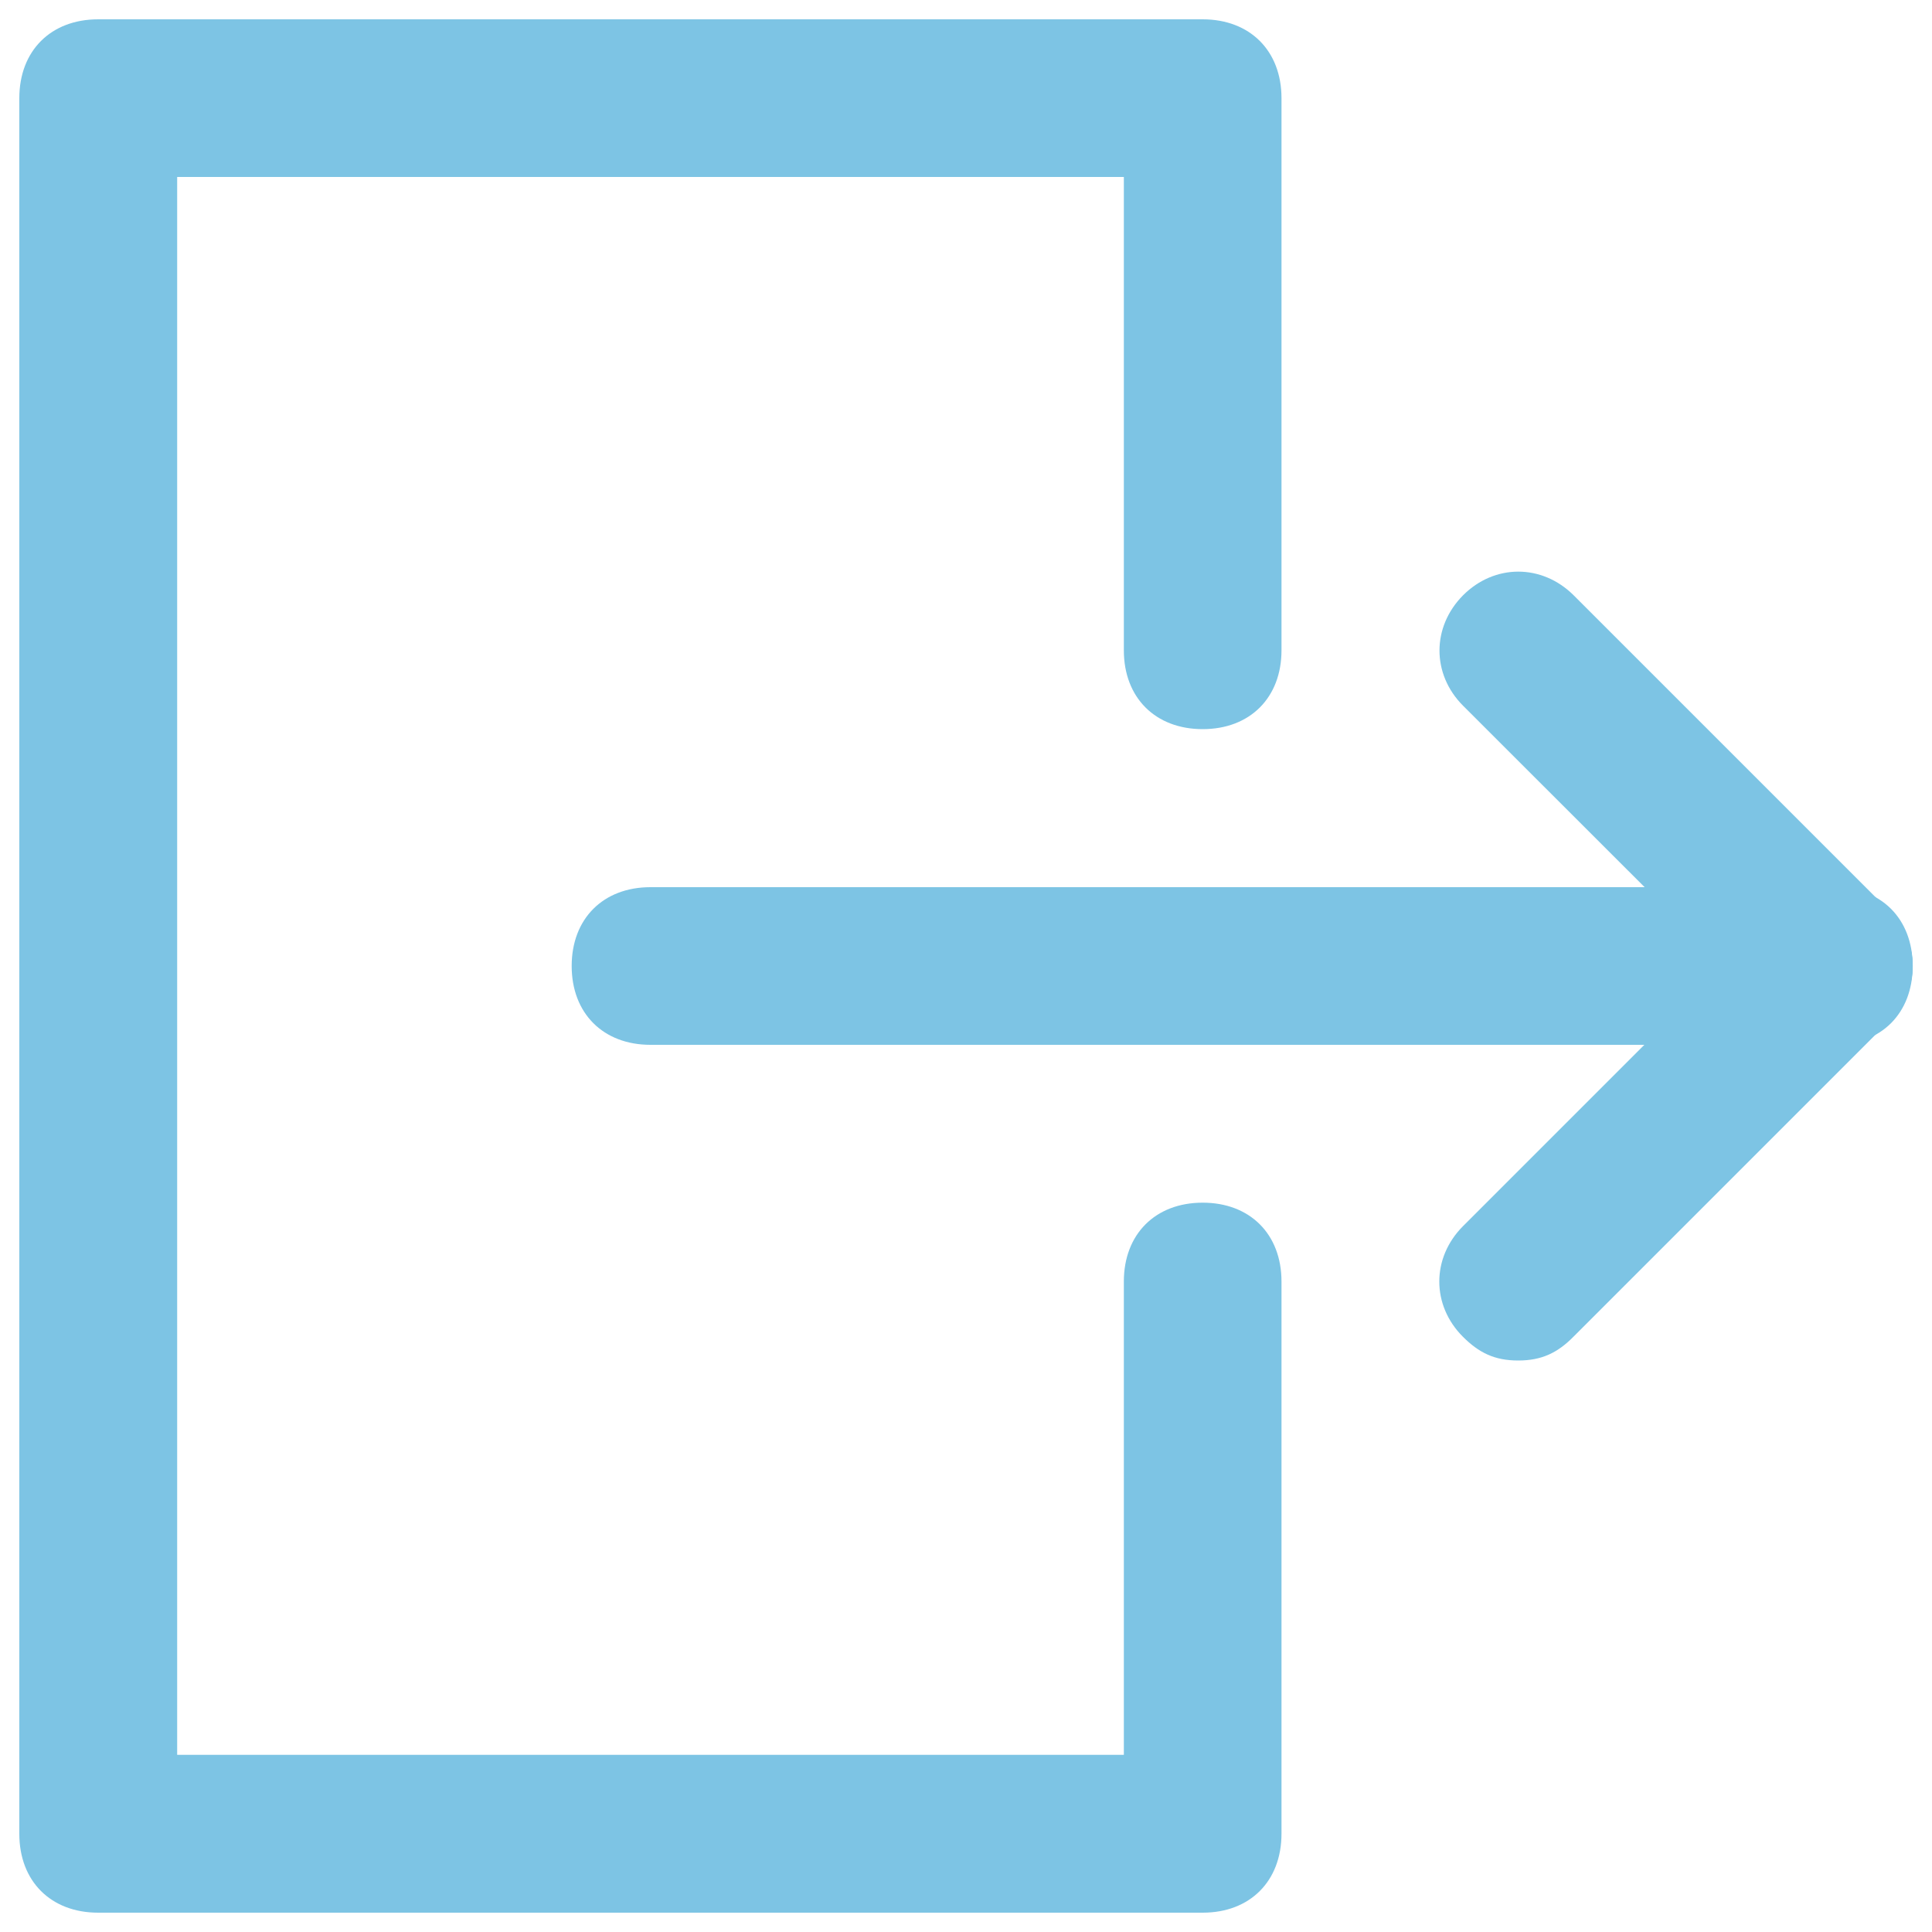
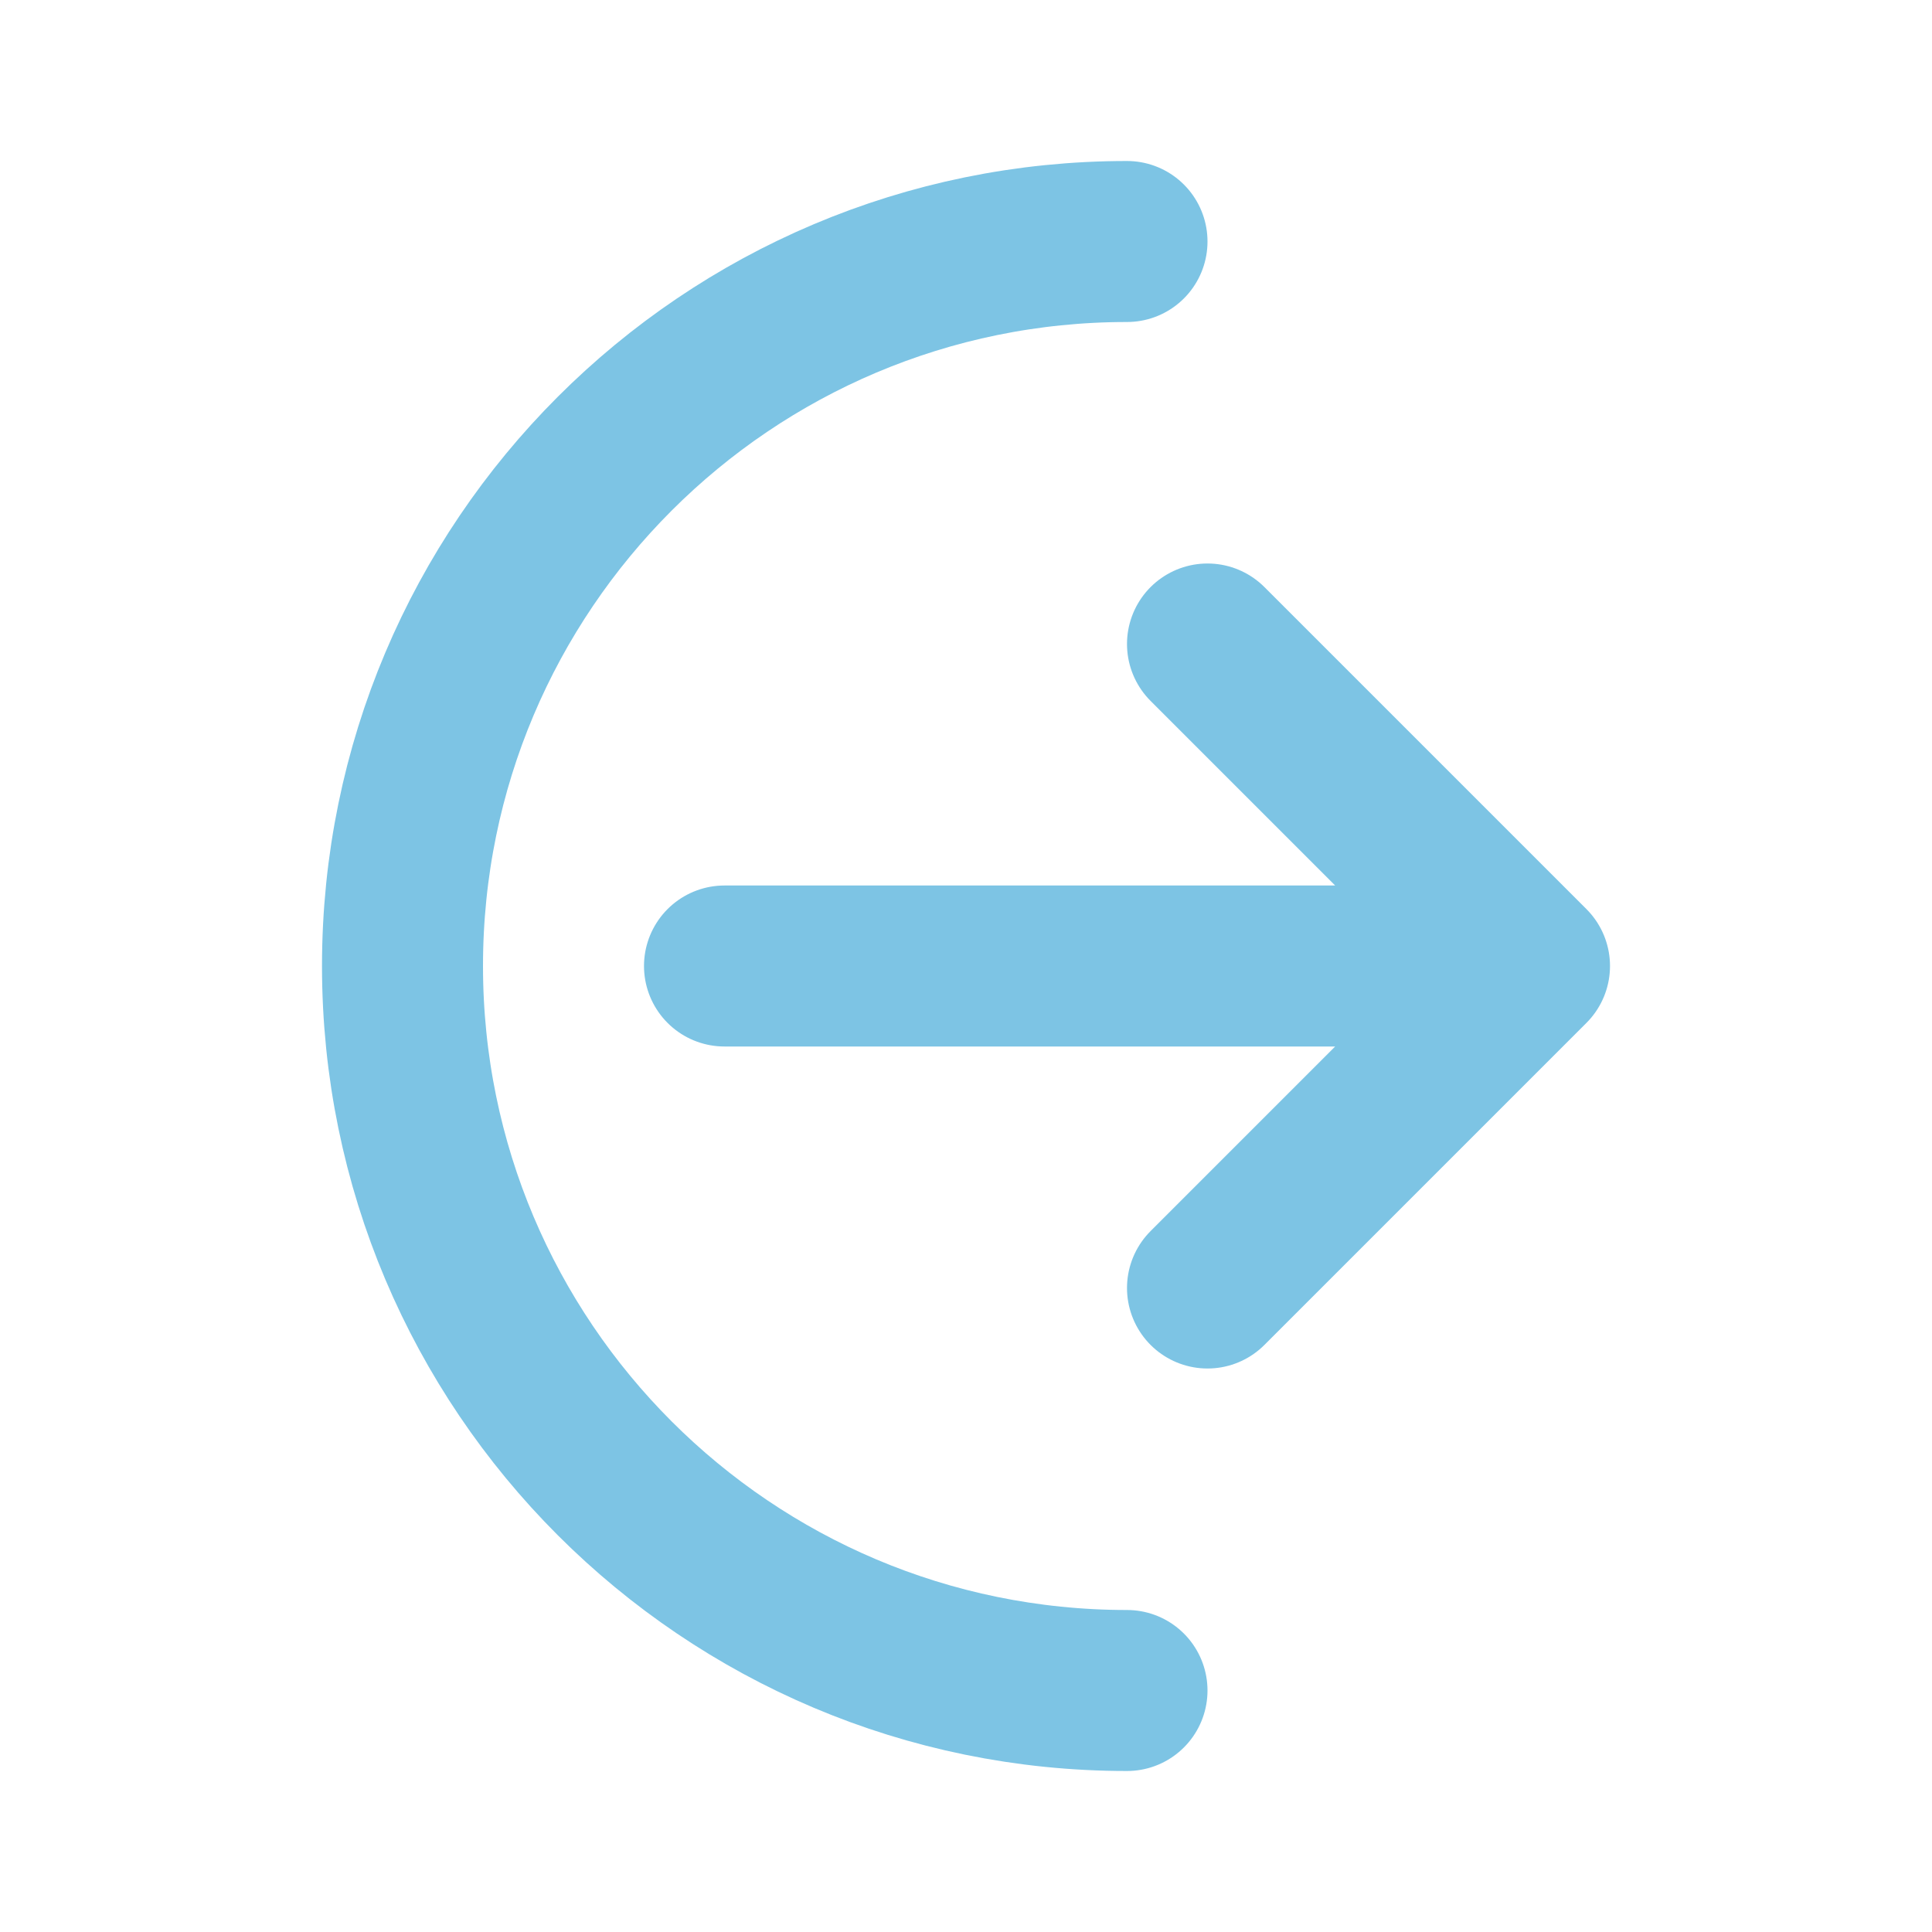
- <svg xmlns="http://www.w3.org/2000/svg" fill="#7dc4e4" version="1.1" x="0px" y="0px" viewBox="0 0 1000 1000" enable-background="new 0 0 1000 1000" xml:space="preserve">
-   <g>
-     <path d="M622.5,990H50.8C26.3,990,10,973.7,10,949.2V50.8C10,26.3,26.3,10,50.8,10h571.7c24.5,0,40.8,16.3,40.8,40.8v285.8c0,24.5-16.3,40.8-40.8,40.8s-40.8-16.3-40.8-40.8v-245h-490v816.7h490v-245c0-24.5,16.3-40.8,40.8-40.8s40.8,16.3,40.8,40.8v285.8C663.3,973.7,647,990,622.5,990z" />
-     <path d="M949.2,540.8H336.7c-24.5,0-40.8-16.3-40.8-40.8c0-24.5,16.3-40.8,40.8-40.8h612.5c24.5,0,40.8,16.3,40.8,40.8C990,524.5,973.7,540.8,949.2,540.8z" />
-     <path d="M949.2,540.8c-12.3,0-20.4-4.1-28.6-12.3L757.3,365.3c-16.3-16.3-16.3-40.8,0-57.2c16.3-16.3,40.8-16.3,57.2,0l163.3,163.3c16.3,16.3,16.3,40.8,0,57.2C969.6,536.8,961.4,540.8,949.2,540.8z" />
-     <path d="M785.8,704.2c-12.3,0-20.4-4.1-28.6-12.3c-16.3-16.3-16.3-40.8,0-57.2l163.3-163.3c16.3-16.3,40.8-16.3,57.2,0c16.3,16.3,16.3,40.8,0,57.2L814.4,691.9C806.3,700.1,798.1,704.2,785.8,704.2z" />
-   </g>
+ <svg xmlns="http://www.w3.org/2000/svg" width="800px" height="800px" viewBox="0 0 24 24" fill="none">
+   <path stroke="#7dc4e4" stroke-linecap="round" stroke-linejoin="round" stroke-width="2" d="m19 12-4-4m4 4-4 4m4-4H9m5 9a9 9 0 1 1 0-18" />
</svg>
